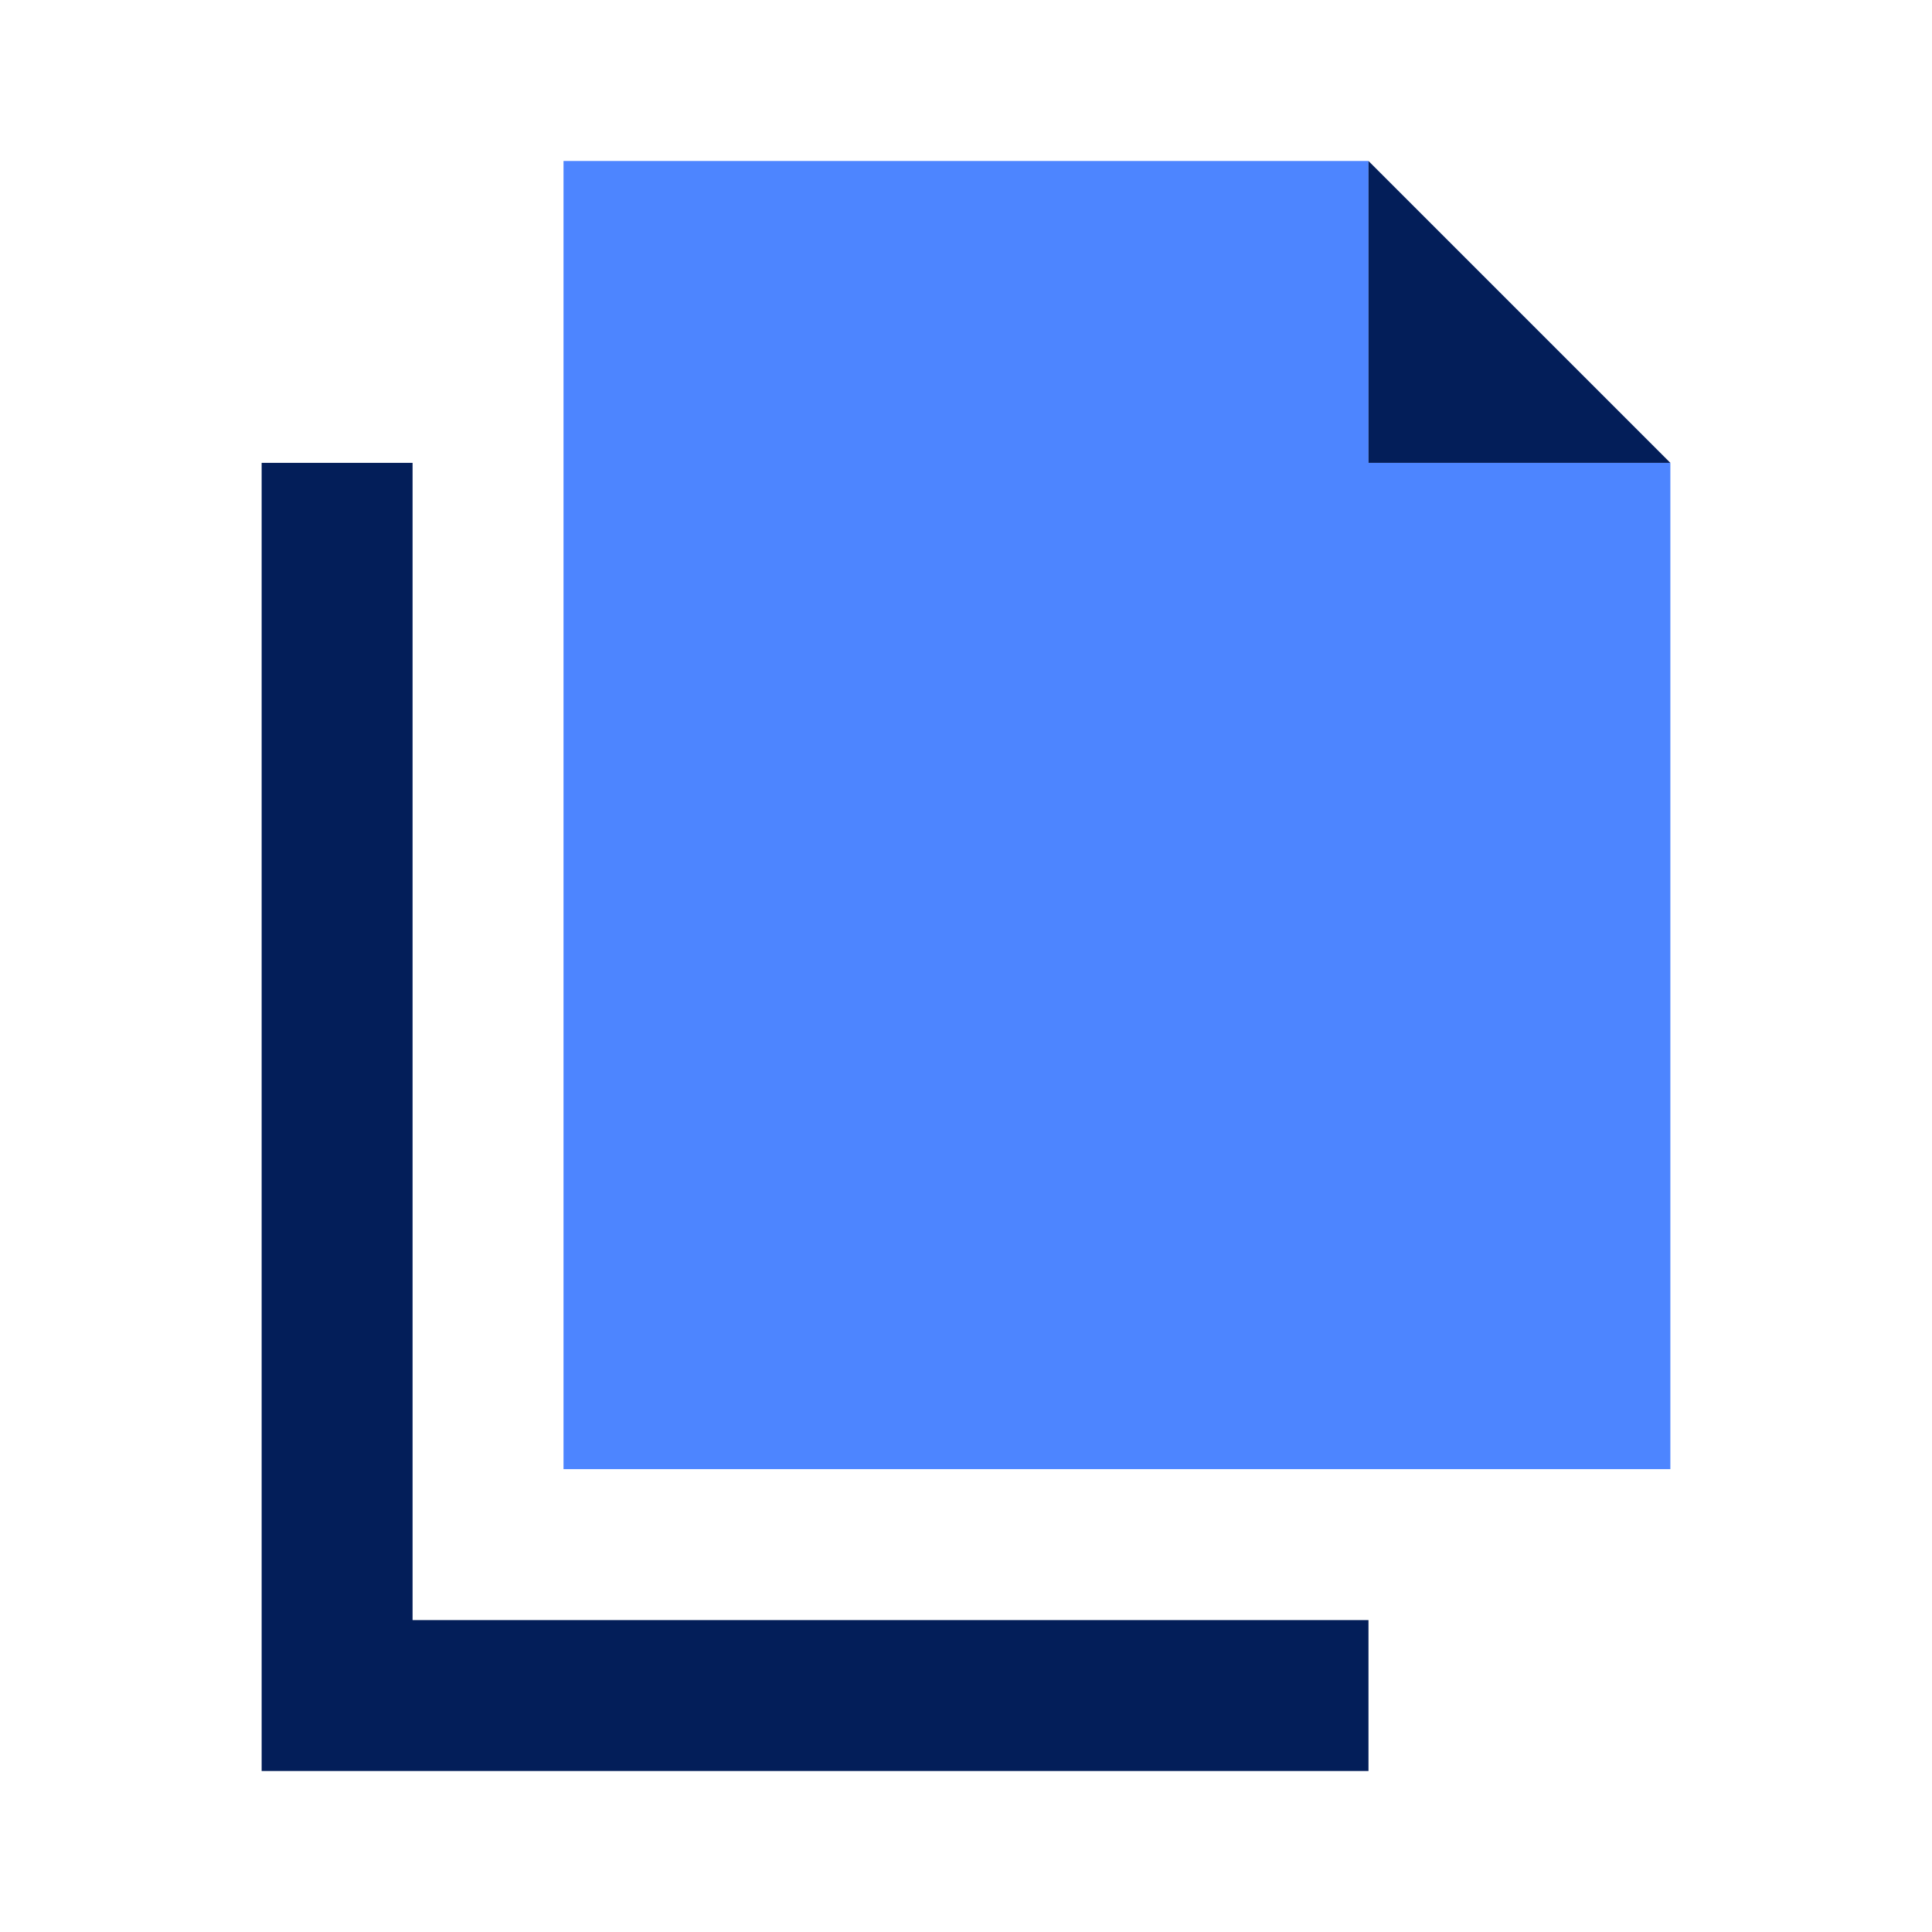
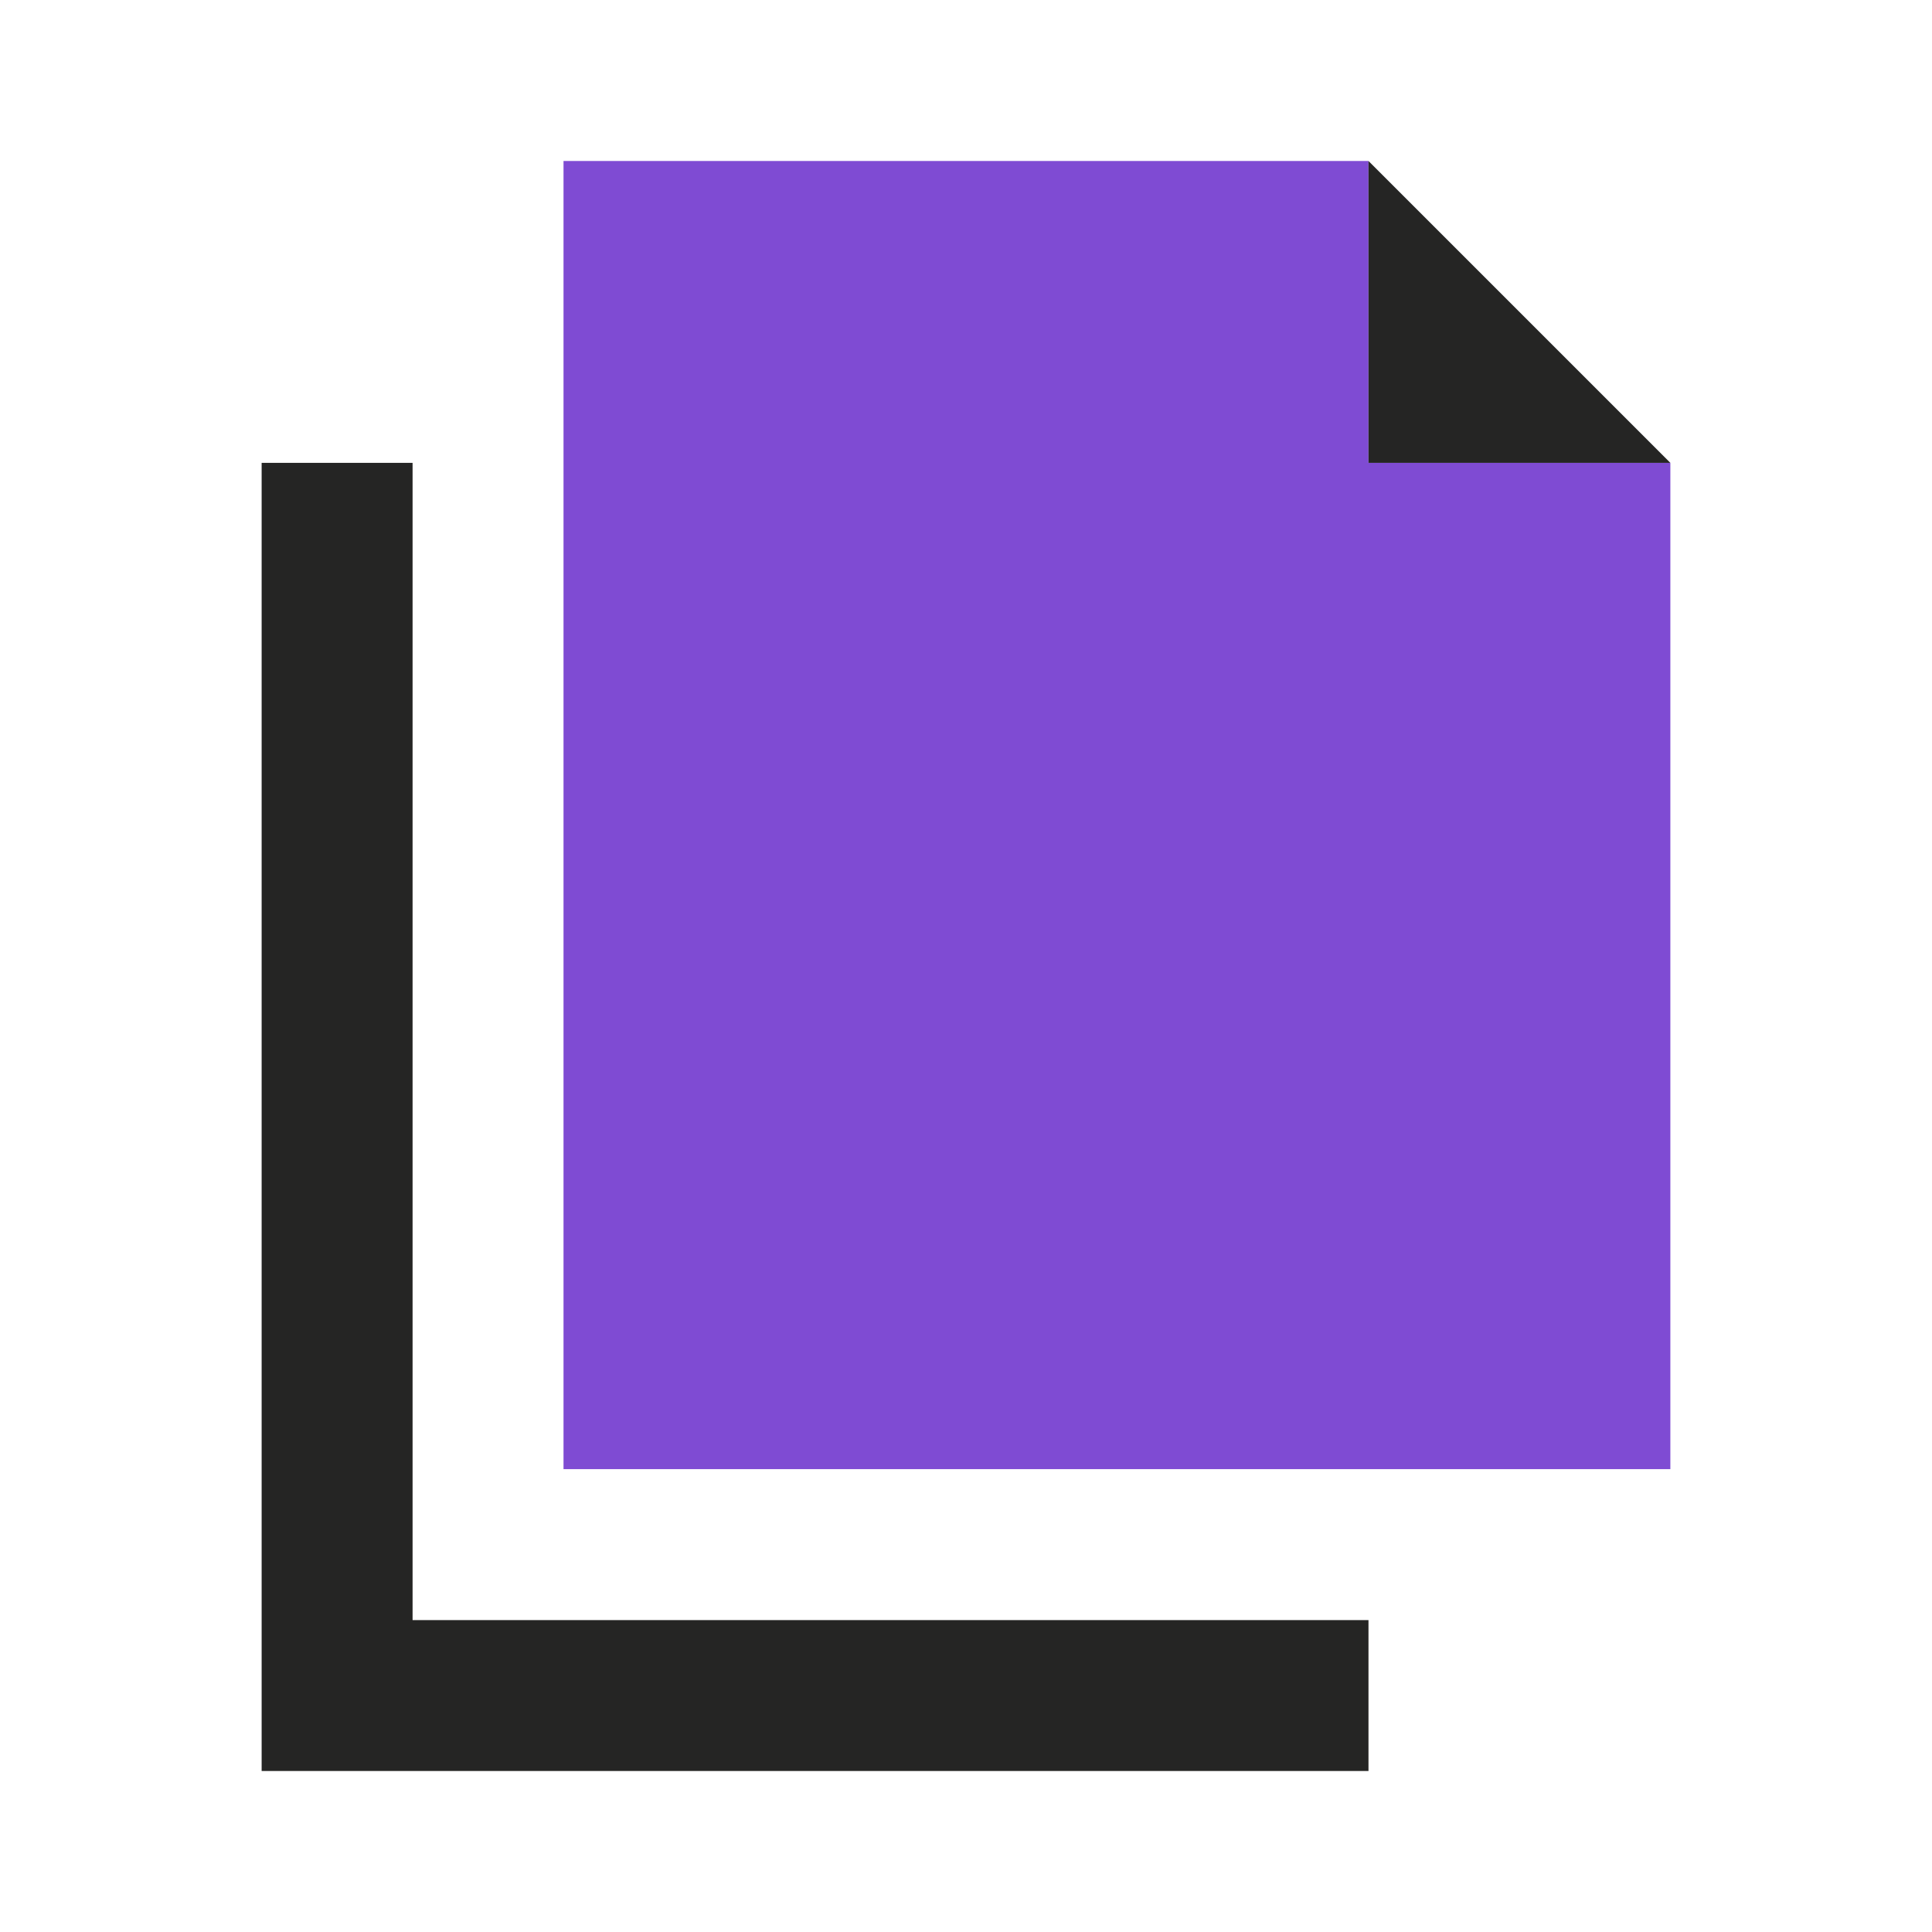
<svg xmlns="http://www.w3.org/2000/svg" width="40" height="40" viewBox="0 0 40 40" fill="none">
-   <path d="M11.667 3.333H28.333V9.583H34.583V30.417H11.667V3.333Z" fill="#4D85FF" />
-   <path d="M28.333 3.333V9.583H34.583L28.333 3.333ZM8.542 11.146V9.583H5.417V11.146V35.104V36.667H6.979H26.771H28.333V33.542H26.771H8.542V11.146Z" fill="#031E59" />
+   <path d="M11.667 3.333H28.333V9.583H34.583V30.417H11.667V3.333Z" fill="#7f4bd3" />
+   <path d="M28.333 3.333V9.583H34.583L28.333 3.333ZM8.542 11.146V9.583H5.417V11.146V35.104V36.667H6.979H26.771H28.333V33.542H26.771H8.542V11.146Z" fill="#252524" />
</svg>
